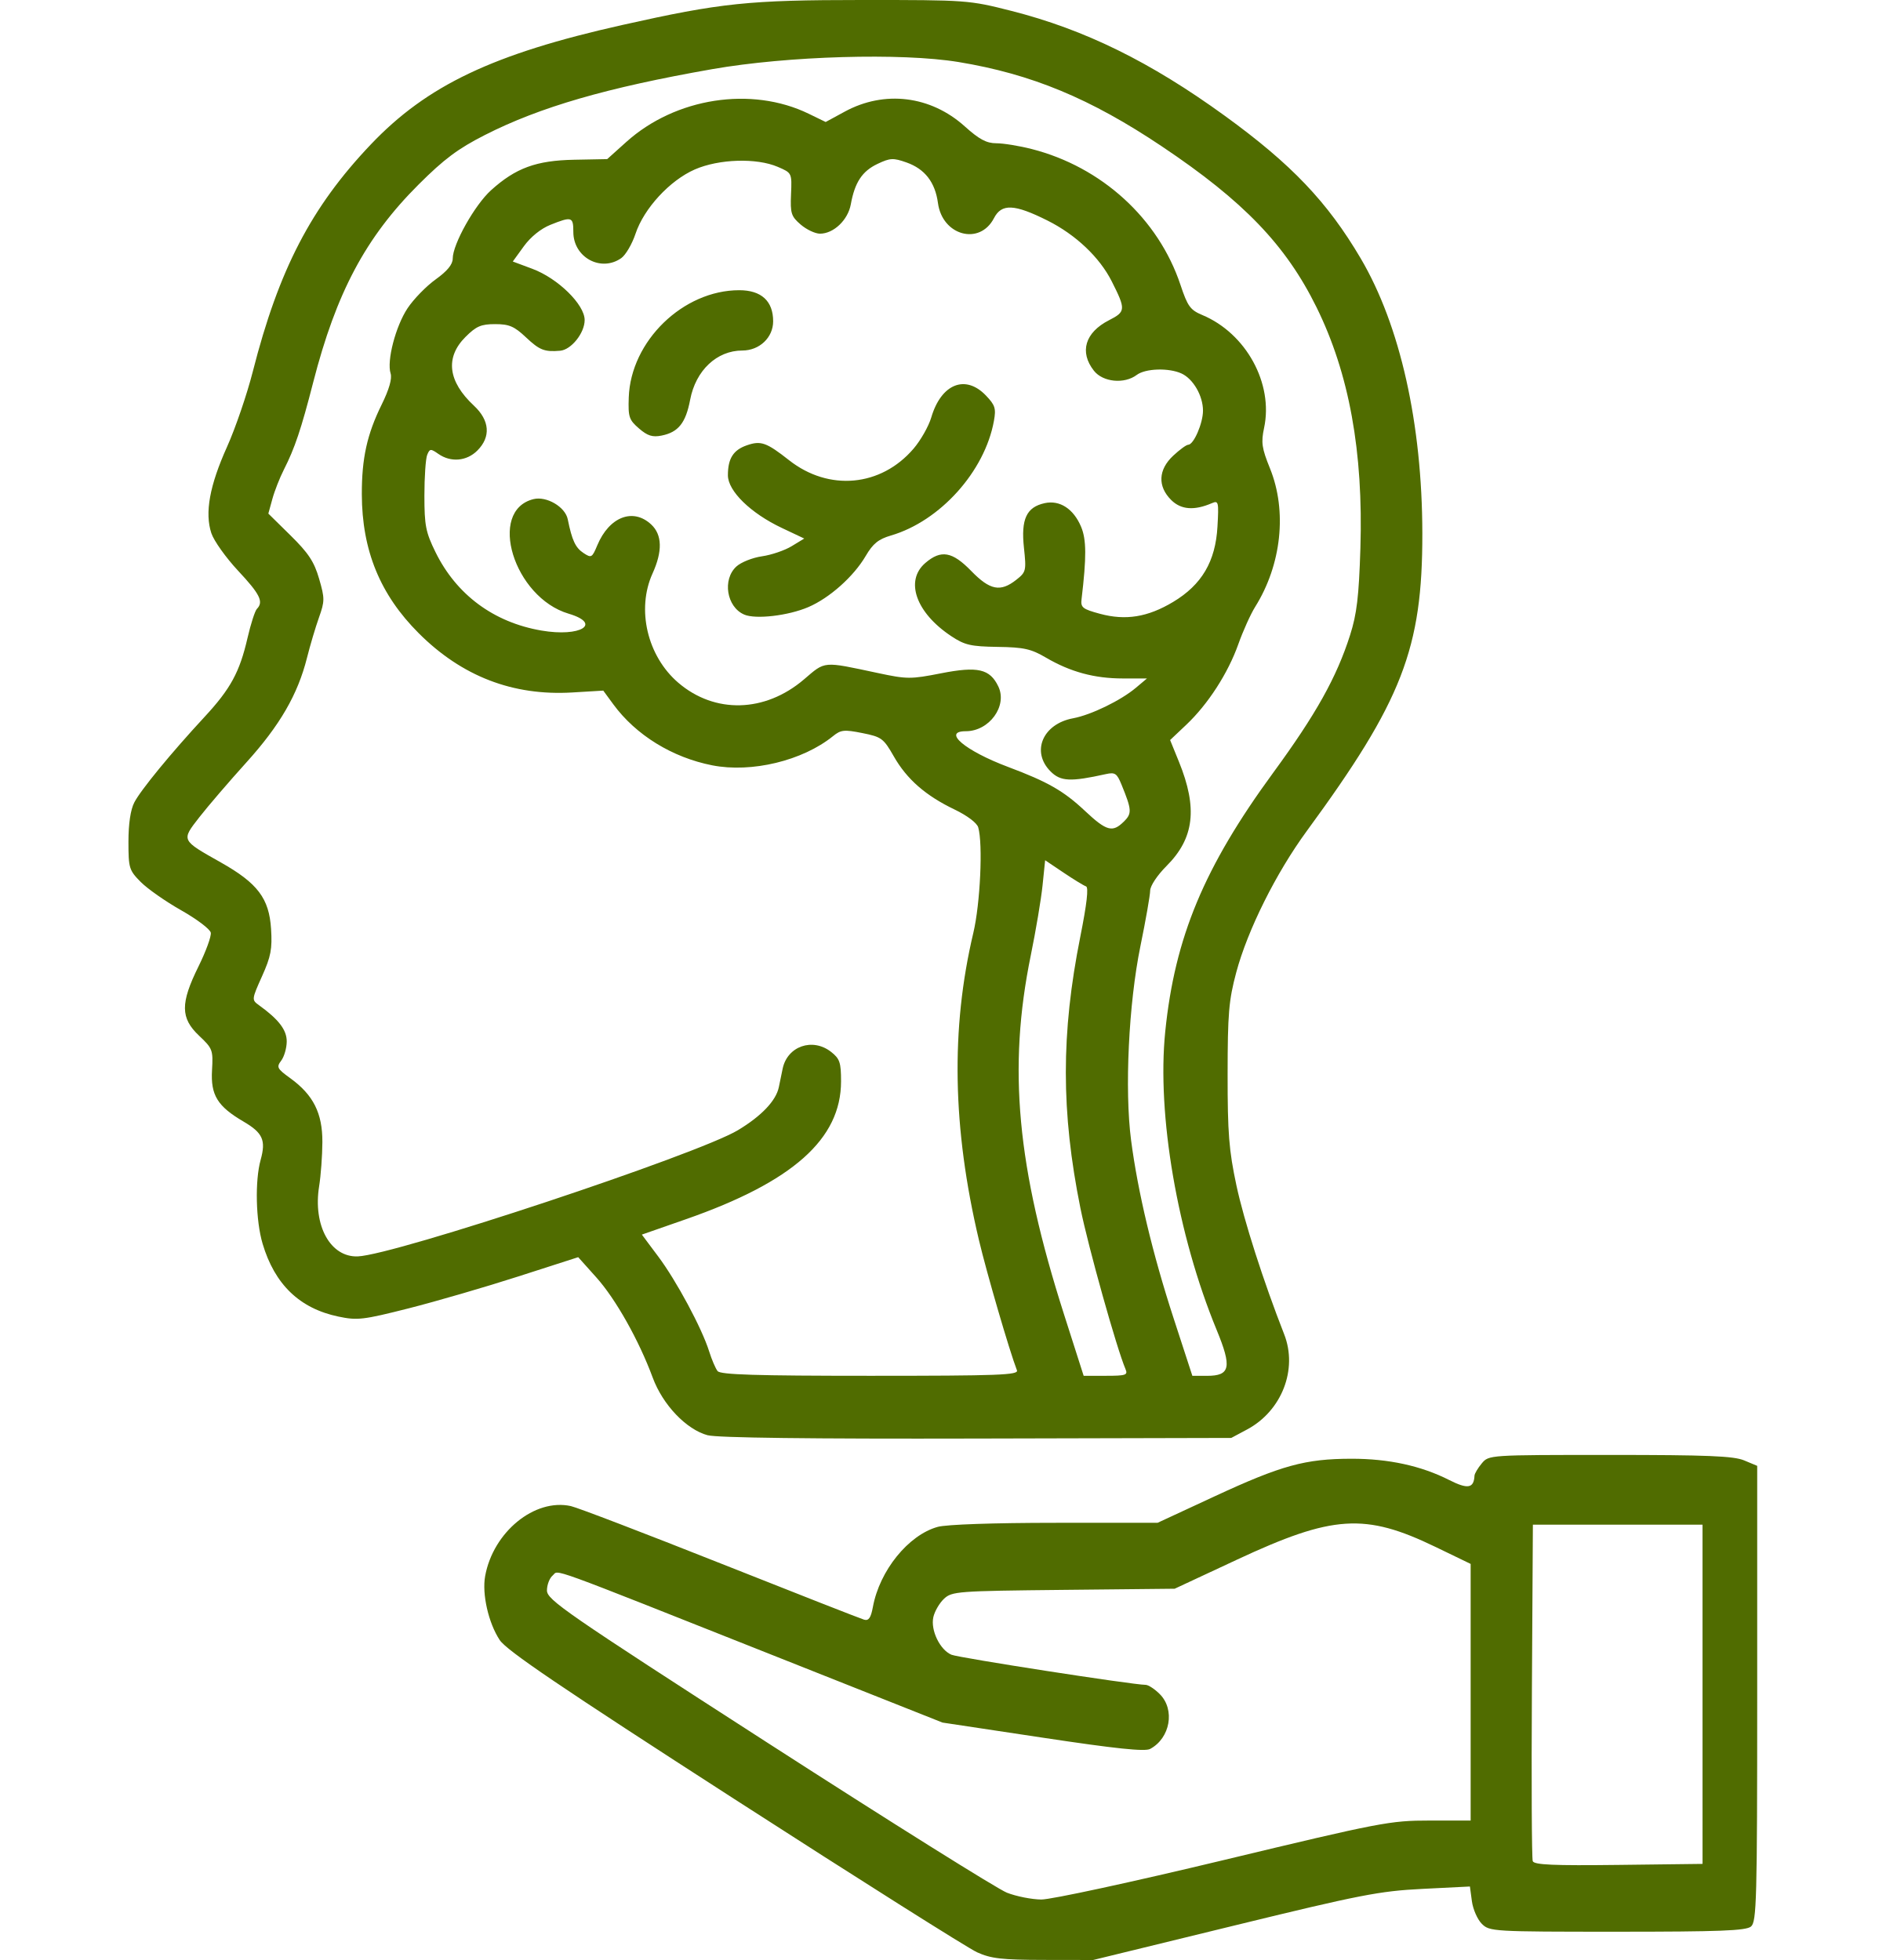
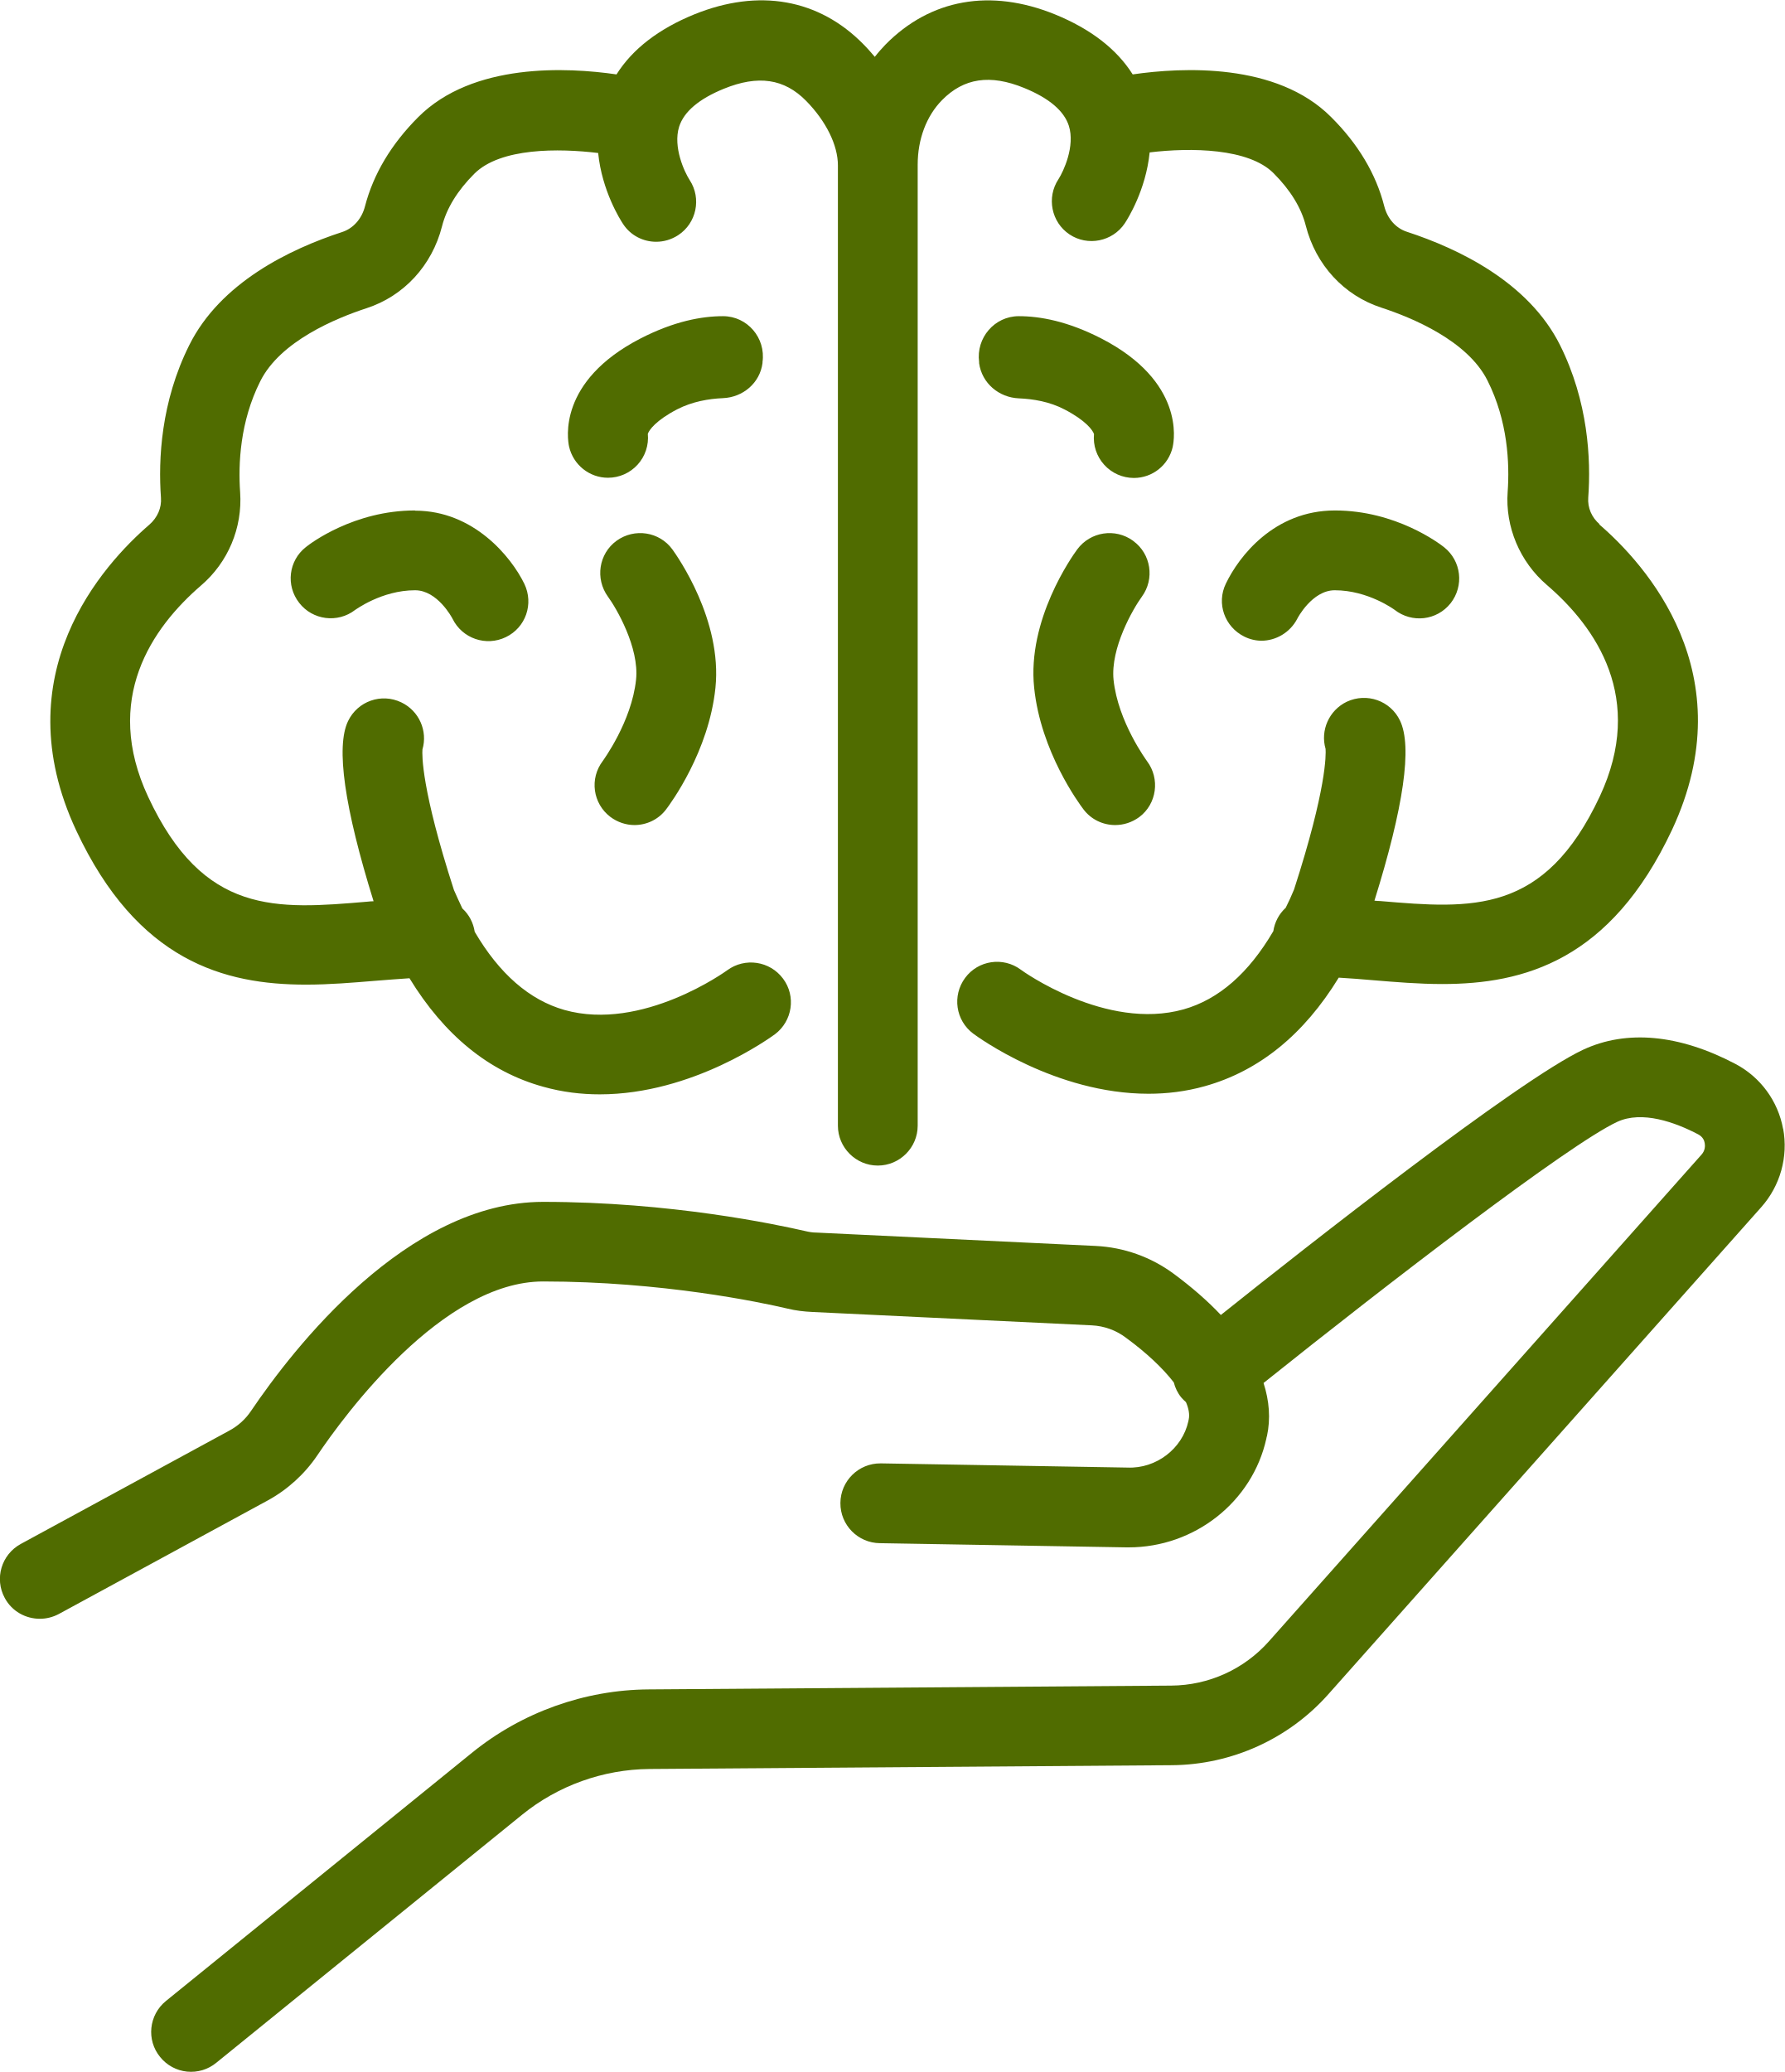
- <svg xmlns="http://www.w3.org/2000/svg" width="98.476mm" height="102.385mm" viewBox="0 0 98.476 102.385" version="1.1" id="svg5" xml:space="preserve">
-   <defs id="defs2" />
-   <g id="layer1" transform="translate(-51.52708,-8.67233)">
-     <path style="fill:#506c00;stroke-width:0.197;fill-opacity:1" d="m 102.556,110.656 c -0.477,-0.216 -6.177,-3.816 -12.668,-8 -9.118,-5.877 -11.906,-7.767 -12.266,-8.315 -0.586,-0.891 -0.929,-2.4 -0.759,-3.337 0.418,-2.303 2.583,-4.073 4.475,-3.658 0.343,0.075 3.857,1.421 7.81,2.99 3.953,1.569 7.331,2.894 7.506,2.944 0.241,0.068 0.354,-0.096 0.459,-0.664 0.35,-1.902 1.853,-3.759 3.385,-4.184 0.453,-0.126 2.919,-0.211 6.122,-0.212 l 5.363,-0.002 2.998,-1.391 c 3.469,-1.609 4.712,-1.95 7.118,-1.954 1.94,-0.003 3.642,0.367 5.112,1.112 0.969,0.491 1.287,0.436 1.32,-0.228 0.005,-0.108 0.176,-0.396 0.379,-0.64 0.369,-0.443 0.376,-0.443 6.694,-0.443 5.078,0 6.459,0.056 7.008,0.285 l 0.683,0.285 v 11.898 c 0,10.826 -0.029,11.923 -0.326,12.168 -0.262,0.217 -1.63,0.27 -6.984,0.27 -6.505,0 -6.668,-0.01 -7.073,-0.414 -0.228,-0.228 -0.46,-0.759 -0.517,-1.181 l -0.103,-0.767 -2.491,0.125 c -2.238,0.113 -3.238,0.308 -9.838,1.92 l -7.347,1.794 -2.597,-0.004 c -2.169,-0.004 -2.739,-0.069 -3.464,-0.398 z m 12.864,-4.816 c 8.219,-1.974 8.705,-2.067 10.759,-2.067 h 2.151 V 97.07 90.367 l -1.83,-0.885 c -3.69,-1.784 -5.359,-1.677 -10.378,0.665 l -3.249,1.516 -5.808,0.06 c -5.557,0.058 -5.826,0.078 -6.241,0.468 -0.238,0.224 -0.488,0.656 -0.555,0.959 -0.15,0.682 0.346,1.708 0.947,1.961 0.382,0.161 9.485,1.573 10.14,1.573 0.14,0 0.473,0.217 0.738,0.483 0.811,0.811 0.55,2.301 -0.503,2.865 -0.274,0.147 -1.79,-0.012 -5.608,-0.588 l -5.233,-0.789 -8.608,-3.417 C 79.742,90.317 80.741,90.68 80.392,90.97 c -0.166,0.137 -0.301,0.49 -0.301,0.783 0,0.489 0.956,1.149 11.568,7.988 6.362,4.1 11.966,7.61 12.454,7.801 0.487,0.191 1.294,0.351 1.793,0.356 0.504,0.005 4.73,-0.909 9.515,-2.058 z m 25.02,-8.663 v -8.86 h -4.43 -4.43 l -0.051,8.663 c -0.028,4.765 -0.008,8.776 0.044,8.913 0.074,0.194 1.08,0.238 4.482,0.197 l 4.386,-0.053 z M 88.486,83.647 c -1.116,-0.3 -2.347,-1.591 -2.871,-3.01 -0.719,-1.946 -1.932,-4.105 -2.942,-5.232 l -0.95,-1.061 -3.13,1.007 c -1.721,0.554 -4.296,1.303 -5.722,1.665 -2.382,0.604 -2.681,0.639 -3.675,0.43 -2.021,-0.424 -3.323,-1.677 -3.955,-3.806 -0.357,-1.201 -0.406,-3.289 -0.102,-4.381 0.284,-1.023 0.112,-1.409 -0.893,-1.998 -1.365,-0.8 -1.722,-1.382 -1.646,-2.686 0.061,-1.053 0.03,-1.134 -0.674,-1.798 -0.978,-0.923 -0.985,-1.694 -0.031,-3.624 0.388,-0.786 0.676,-1.578 0.64,-1.761 -0.036,-0.183 -0.731,-0.708 -1.543,-1.167 -0.812,-0.459 -1.765,-1.126 -2.117,-1.482 -0.606,-0.613 -0.64,-0.724 -0.64,-2.105 0,-0.931 0.11,-1.671 0.305,-2.047 0.338,-0.653 1.912,-2.571 3.668,-4.468 1.362,-1.471 1.833,-2.337 2.245,-4.124 0.169,-0.733 0.39,-1.417 0.49,-1.52 0.361,-0.369 0.166,-0.766 -0.978,-1.989 -0.639,-0.683 -1.269,-1.568 -1.401,-1.967 -0.35,-1.061 -0.092,-2.483 0.82,-4.51 0.436,-0.969 1.042,-2.741 1.347,-3.938 1.358,-5.326 3.047,-8.579 6.153,-11.848 2.942,-3.097 6.392,-4.738 13.144,-6.25 5.154,-1.155 6.588,-1.304 12.531,-1.305 5.46,-0.001 5.574,0.007 7.777,0.567 3.832,0.973 7.263,2.659 11.157,5.484 3.476,2.522 5.357,4.496 7.095,7.447 2.06,3.498 3.211,8.632 3.219,14.362 0.008,6.022 -1.048,8.744 -6.038,15.555 -1.601,2.186 -3.089,5.169 -3.681,7.384 -0.389,1.453 -0.448,2.154 -0.45,5.316 -0.002,3.082 0.069,3.976 0.46,5.808 0.392,1.835 1.407,5.002 2.494,7.777 0.719,1.835 -0.127,4.005 -1.939,4.973 l -0.825,0.441 -13.291,0.032 c -8.683,0.021 -13.554,-0.039 -14.051,-0.173 z m 16.149,-3.395 c -0.397,-1.033 -1.574,-5.07 -1.984,-6.801 -1.384,-5.843 -1.479,-11.047 -0.293,-16.047 0.362,-1.524 0.507,-4.652 0.256,-5.513 -0.067,-0.23 -0.578,-0.616 -1.228,-0.928 -1.519,-0.728 -2.498,-1.583 -3.18,-2.778 -0.539,-0.944 -0.639,-1.018 -1.644,-1.219 -0.951,-0.19 -1.122,-0.172 -1.533,0.161 -1.586,1.284 -4.252,1.928 -6.307,1.524 -2.092,-0.412 -3.987,-1.581 -5.165,-3.187 l -0.525,-0.716 -1.618,0.097 c -3.102,0.185 -5.764,-0.842 -8.018,-3.094 -2.019,-2.016 -2.966,-4.331 -2.973,-7.259 -0.004,-1.883 0.273,-3.136 1.036,-4.685 0.391,-0.795 0.552,-1.356 0.467,-1.626 -0.209,-0.657 0.26,-2.462 0.884,-3.405 0.316,-0.476 0.976,-1.155 1.467,-1.507 0.61,-0.438 0.893,-0.783 0.893,-1.09 0,-0.751 1.148,-2.798 2.001,-3.569 1.286,-1.162 2.358,-1.555 4.346,-1.593 l 1.72,-0.033 0.999,-0.898 c 2.57,-2.311 6.537,-2.924 9.523,-1.473 l 0.888,0.432 0.997,-0.542 c 2.071,-1.127 4.484,-0.832 6.261,0.766 0.76,0.683 1.14,0.887 1.655,0.887 0.367,0 1.196,0.135 1.842,0.3 3.66,0.934 6.624,3.641 7.775,7.1 0.372,1.117 0.511,1.309 1.134,1.57 2.291,0.957 3.727,3.577 3.232,5.897 -0.163,0.765 -0.121,1.059 0.308,2.118 0.903,2.23 0.602,5.033 -0.776,7.234 -0.237,0.379 -0.632,1.256 -0.878,1.948 -0.54,1.522 -1.585,3.138 -2.721,4.212 l -0.841,0.795 0.461,1.134 c 0.987,2.429 0.8,3.997 -0.65,5.447 -0.483,0.483 -0.85,1.037 -0.853,1.286 -0.002,0.241 -0.231,1.545 -0.509,2.899 -0.615,3.005 -0.831,7.504 -0.487,10.141 0.353,2.702 1.123,5.928 2.213,9.275 l 0.987,3.03 h 0.763 c 1.219,0 1.312,-0.442 0.503,-2.404 -2.045,-4.961 -3.125,-11.234 -2.682,-15.583 0.501,-4.923 2.028,-8.585 5.637,-13.517 2.234,-3.053 3.311,-4.98 4.015,-7.187 0.352,-1.104 0.46,-2.005 0.539,-4.529 0.158,-5.051 -0.586,-9.14 -2.292,-12.601 -1.601,-3.248 -3.804,-5.541 -8.072,-8.4 -3.741,-2.507 -6.81,-3.78 -10.62,-4.408 -2.98,-0.491 -8.925,-0.319 -12.863,0.371 -5.502,0.965 -9.003,1.979 -11.881,3.444 -1.401,0.713 -2.125,1.254 -3.457,2.584 -2.763,2.757 -4.299,5.642 -5.504,10.334 -0.628,2.447 -0.963,3.442 -1.531,4.559 -0.215,0.423 -0.486,1.112 -0.601,1.532 l -0.21,0.764 1.164,1.146 c 0.931,0.917 1.229,1.368 1.486,2.254 0.299,1.028 0.298,1.173 -0.006,2.028 -0.18,0.506 -0.461,1.45 -0.624,2.099 -0.483,1.923 -1.416,3.534 -3.171,5.476 -0.901,0.997 -2.004,2.282 -2.451,2.856 -0.951,1.223 -0.97,1.184 1.12,2.363 1.922,1.084 2.522,1.878 2.624,3.469 0.067,1.051 -0.008,1.445 -0.472,2.478 -0.54,1.204 -0.544,1.234 -0.169,1.504 1.042,0.749 1.465,1.302 1.459,1.908 -0.003,0.343 -0.133,0.79 -0.288,0.995 -0.257,0.339 -0.216,0.419 0.471,0.916 1.205,0.873 1.685,1.826 1.679,3.336 -0.003,0.706 -0.079,1.746 -0.17,2.312 -0.329,2.049 0.589,3.715 2.017,3.662 1.929,-0.071 17.746,-5.324 19.857,-6.594 1.228,-0.739 1.988,-1.539 2.134,-2.247 0.054,-0.262 0.144,-0.696 0.199,-0.964 0.244,-1.178 1.566,-1.636 2.531,-0.877 0.453,0.356 0.519,0.552 0.519,1.537 0,3.013 -2.523,5.256 -8.106,7.205 l -2.297,0.802 0.856,1.144 c 0.953,1.274 2.279,3.745 2.657,4.951 0.136,0.433 0.335,0.898 0.442,1.034 0.15,0.189 1.986,0.246 7.97,0.246 6.73,0 7.76,-0.039 7.664,-0.287 z m 5.672,-0.058 c -0.458,-1.067 -1.948,-6.387 -2.357,-8.415 -1.013,-5.024 -1.014,-9.126 -0.005,-14.177 0.342,-1.713 0.441,-2.581 0.299,-2.628 -0.117,-0.039 -0.645,-0.362 -1.174,-0.718 l -0.962,-0.647 -0.134,1.307 c -0.073,0.719 -0.351,2.37 -0.617,3.67 -1.203,5.885 -0.725,11.044 1.74,18.754 l 1.023,3.2 h 1.167 c 1.037,0 1.151,-0.039 1.019,-0.345 z M 110.226,51.585 c 0.422,-0.422 0.409,-0.611 -0.132,-1.933 -0.239,-0.583 -0.337,-0.648 -0.813,-0.543 -1.85,0.411 -2.364,0.386 -2.888,-0.138 -1.029,-1.029 -0.413,-2.484 1.176,-2.778 0.937,-0.174 2.489,-0.928 3.28,-1.594 l 0.578,-0.486 h -1.264 c -1.48,0 -2.736,-0.341 -4.011,-1.088 -0.782,-0.458 -1.154,-0.541 -2.527,-0.561 -1.399,-0.021 -1.716,-0.094 -2.416,-0.558 -1.845,-1.221 -2.439,-2.894 -1.359,-3.824 0.821,-0.706 1.408,-0.603 2.401,0.419 0.975,1.003 1.521,1.111 2.346,0.462 0.517,-0.407 0.533,-0.473 0.404,-1.683 -0.159,-1.489 0.132,-2.116 1.081,-2.324 0.79,-0.174 1.511,0.295 1.906,1.238 0.278,0.666 0.284,1.578 0.022,3.778 -0.052,0.434 0.052,0.517 0.961,0.763 1.34,0.363 2.496,0.176 3.82,-0.618 1.499,-0.899 2.215,-2.115 2.317,-3.937 0.073,-1.291 0.054,-1.372 -0.29,-1.224 -0.926,0.399 -1.617,0.344 -2.129,-0.167 -0.716,-0.716 -0.675,-1.581 0.108,-2.313 0.336,-0.314 0.688,-0.571 0.783,-0.571 0.285,0 0.772,-1.122 0.772,-1.781 0,-0.778 -0.513,-1.664 -1.125,-1.943 -0.667,-0.304 -1.883,-0.264 -2.333,0.075 -0.648,0.49 -1.768,0.381 -2.238,-0.217 -0.77,-0.979 -0.464,-2 0.79,-2.64 0.874,-0.446 0.882,-0.56 0.141,-2.029 -0.635,-1.259 -1.884,-2.441 -3.358,-3.178 -1.731,-0.866 -2.394,-0.895 -2.793,-0.124 -0.745,1.441 -2.696,0.915 -2.925,-0.789 -0.146,-1.085 -0.685,-1.782 -1.642,-2.12 -0.695,-0.246 -0.856,-0.238 -1.517,0.076 -0.799,0.379 -1.185,0.964 -1.392,2.11 -0.149,0.821 -0.897,1.534 -1.61,1.534 -0.25,0 -0.703,-0.214 -1.007,-0.475 -0.498,-0.429 -0.548,-0.585 -0.505,-1.586 0.047,-1.11 0.047,-1.111 -0.689,-1.428 -1.11,-0.478 -3.075,-0.417 -4.336,0.134 -1.307,0.572 -2.658,2.037 -3.097,3.36 -0.179,0.538 -0.515,1.111 -0.747,1.274 -1.063,0.744 -2.5,-0.043 -2.5,-1.369 0,-0.795 -0.08,-0.82 -1.197,-0.373 -0.5,0.2 -1.033,0.631 -1.388,1.121 l -0.577,0.796 1.021,0.381 c 1.336,0.498 2.732,1.867 2.732,2.677 0,0.676 -0.701,1.554 -1.28,1.603 -0.819,0.07 -1.075,-0.031 -1.786,-0.701 -0.61,-0.575 -0.876,-0.689 -1.609,-0.689 -0.736,0 -0.986,0.108 -1.548,0.669 -1.072,1.072 -0.918,2.325 0.44,3.59 0.827,0.771 0.893,1.631 0.179,2.345 -0.558,0.558 -1.386,0.629 -2.034,0.176 -0.404,-0.283 -0.451,-0.279 -0.585,0.049 -0.08,0.196 -0.146,1.154 -0.146,2.129 0,1.562 0.069,1.912 0.579,2.951 1.094,2.227 3.038,3.668 5.53,4.097 2.05,0.353 3.192,-0.355 1.422,-0.881 -2.864,-0.851 -4.254,-5.377 -1.837,-5.983 0.682,-0.171 1.662,0.404 1.792,1.051 0.223,1.103 0.401,1.485 0.822,1.763 0.41,0.271 0.449,0.249 0.721,-0.403 0.623,-1.492 1.874,-1.972 2.82,-1.083 0.57,0.535 0.592,1.394 0.066,2.553 -0.851,1.876 -0.274,4.324 1.346,5.711 1.906,1.631 4.526,1.562 6.561,-0.175 1.136,-0.969 0.95,-0.953 3.853,-0.335 1.533,0.327 1.718,0.328 3.31,0.015 1.915,-0.376 2.548,-0.23 2.988,0.689 0.487,1.017 -0.472,2.337 -1.698,2.337 -1.251,0 -0.04,1.022 2.211,1.867 2.072,0.778 2.897,1.25 4.007,2.292 1.133,1.064 1.447,1.149 2.04,0.556 z M 90.391,40.775 C 89.474,40.382 89.241,38.943 89.985,38.264 c 0.244,-0.223 0.845,-0.462 1.335,-0.532 0.491,-0.07 1.189,-0.308 1.55,-0.528 l 0.658,-0.4 -1.172,-0.554 c -1.63,-0.771 -2.815,-1.929 -2.815,-2.751 0,-0.874 0.28,-1.318 0.986,-1.564 0.735,-0.256 1.023,-0.155 2.21,0.779 2.079,1.636 4.797,1.384 6.498,-0.603 0.373,-0.436 0.79,-1.17 0.926,-1.631 0.518,-1.758 1.783,-2.266 2.855,-1.147 0.481,0.503 0.536,0.675 0.417,1.329 -0.478,2.637 -2.81,5.232 -5.376,5.983 -0.655,0.192 -0.941,0.423 -1.318,1.067 -0.63,1.076 -1.89,2.199 -2.998,2.674 -1.053,0.451 -2.748,0.648 -3.351,0.39 z M 84.898,31.054 c -0.521,-0.449 -0.57,-0.598 -0.535,-1.62 0.102,-2.945 2.839,-5.602 5.77,-5.602 1.154,0 1.771,0.566 1.771,1.623 0,0.85 -0.715,1.528 -1.612,1.528 -1.33,0 -2.432,1.04 -2.722,2.568 -0.23,1.215 -0.617,1.7 -1.493,1.875 -0.475,0.095 -0.732,0.014 -1.181,-0.373 z" id="path3779" />
+ <svg xmlns="http://www.w3.org/2000/svg" id="Layer_2" viewBox="0 0 89.48 103.87">
+   <defs>
+     <style>
+       .cls-1{}
+     </style>
+   </defs>
+   <g fill="#506c00" id="Layer_1-2">
+     <path fill="#506c00" d="M80.21 26.29c-.41-.35-.62-.84-.58-1.35.14-1.92 0-4.81-1.42-7.65-1.57-3.13-5.04-4.81-7.67-5.67-.56-.18-.98-.66-1.14-1.29-.41-1.61-1.31-3.12-2.67-4.47-2.73-2.73-7.46-2.49-9.94-2.13-.8-1.27-2.11-2.28-3.9-3.01-3.23-1.31-6.24-.77-8.49 1.51-.19.2-.37.4-.54.62-.18-.21-.36-.42-.56-.62C41.06-.06 38.04-.59 34.81.72c-1.79.73-3.1 1.74-3.9 3.01-2.47-.36-7.2-.6-9.94 2.14-1.36 1.36-2.25 2.86-2.67 4.47-.16.63-.59 1.11-1.14 1.29-2.64.86-6.11 2.54-7.67 5.67-1.42 2.84-1.56 5.73-1.42 7.65.04.51-.18 1-.58 1.35-2.32 2-7.33 7.5-3.67 15.33 3.07 6.56 7.43 7.73 11.52 7.73 1.19 0 2.35-.1 3.45-.19.6-.05 1.17-.09 1.74-.13 1.75 2.86 3.99 4.69 6.71 5.44.96.27 1.91.38 2.83.38 4.67 0 8.58-2.87 8.78-3.01.88-.66 1.07-1.91.41-2.79a2.008 2.008 0 0 0-2.8-.42c-.04.03-4.26 3.09-8.16 1.99-1.76-.5-3.27-1.82-4.5-3.92-.07-.46-.29-.87-.62-1.17-.14-.3-.28-.6-.42-.92-1.64-5.07-1.6-6.77-1.58-7.05.27-.92-.16-1.93-1.06-2.36-1-.48-2.19-.06-2.67.94-.62 1.29-.18 4.34 1.28 9.03-.1 0-.2.01-.29.02-4.59.39-8.23.7-11.01-5.25-2.29-4.9.18-8.47 2.65-10.6a5.637 5.637 0 0 0 1.96-4.67c-.1-1.42-.01-3.54 1.01-5.57 1-2 3.77-3.15 5.33-3.66 1.87-.61 3.28-2.14 3.78-4.1.23-.91.78-1.8 1.62-2.64 1.31-1.31 4.24-1.28 6.21-1.04.19 1.9 1.11 3.35 1.25 3.56.38.58 1.01.89 1.66.89.38 0 .76-.11 1.1-.33.92-.6 1.18-1.84.58-2.76-.26-.4-.85-1.66-.53-2.68.24-.75.99-1.39 2.24-1.9 1.72-.7 3.03-.51 4.13.61 1 1.02 1.59 2.22 1.59 3.23v48.14c0 1.1.9 2 2 2s2-.9 2-2V8.25c0-1.27.44-2.44 1.22-3.23 1.09-1.11 2.41-1.31 4.12-.61 1.25.51 2 1.15 2.24 1.9.32 1.02-.27 2.28-.52 2.67-.61.92-.36 2.16.55 2.77s2.16.36 2.77-.55c.14-.21 1.06-1.66 1.25-3.56 2.08-.25 4.96-.21 6.21 1.04.84.84 1.39 1.73 1.62 2.64.5 1.96 1.91 3.49 3.78 4.1 1.56.51 4.33 1.66 5.33 3.66 1.02 2.03 1.11 4.15 1.01 5.57-.13 1.76.61 3.51 1.96 4.67 2.48 2.13 4.95 5.7 2.66 10.6-2.78 5.94-6.41 5.64-11.01 5.25-.1 0-.19-.01-.29-.02 1.46-4.68 1.91-7.73 1.28-9.03-.48-1-1.67-1.41-2.67-.94-.89.43-1.33 1.44-1.06 2.36.02.28.06 1.98-1.58 7.05-.13.32-.27.62-.42.92-.33.3-.55.71-.62 1.17-1.23 2.1-2.73 3.42-4.5 3.92-3.89 1.09-8.1-1.94-8.16-1.99-.89-.66-2.14-.47-2.79.41-.66.89-.48 2.14.41 2.8.2.15 4.11 3.01 8.78 3.01.92 0 1.87-.11 2.83-.38 2.71-.76 4.96-2.58 6.71-5.44.56.03 1.14.08 1.74.13 1.1.09 2.27.19 3.45.19 4.09 0 8.44-1.17 11.52-7.73 3.66-7.83-1.34-13.33-3.67-15.33Z" class="cls-1" />
+     <path fill="#506c00" d="M63.24 32.12c.73 0 1.44-.41 1.8-1.1 0-.01.74-1.43 1.88-1.43 1.68 0 3 .98 3 .98.87.68 2.12.54 2.81-.33.68-.87.54-2.12-.33-2.81-.24-.19-2.42-1.84-5.47-1.84s-4.82 2.31-5.47 3.67c-.48.99-.06 2.16.92 2.65.28.14.58.21.88.21ZM56.81 27.11a2.01 2.01 0 0 0-2.8.43c-.26.35-2.52 3.54-2.16 6.94.33 3.2 2.25 5.8 2.47 6.09.39.52.99.79 1.59.79.42 0 .84-.13 1.21-.4.88-.66 1.05-1.92.39-2.8-.01-.02-1.46-1.97-1.68-4.08-.16-1.59.97-3.55 1.42-4.17.65-.89.46-2.14-.43-2.79ZM38.23 18.21v-.06c.17-1.21-.76-2.3-1.98-2.3-1.06 0-2.45.25-4.14 1.12-4.17 2.15-3.65 5.08-3.58 5.41.21.93 1.03 1.57 1.95 1.57a2.006 2.006 0 0 0 2-2.2c.06-.19.41-.68 1.47-1.23.76-.39 1.58-.53 2.29-.56 1.01-.04 1.86-.76 1.99-1.76ZM58.8 22.38c.07-.33.59-3.26-3.58-5.41-1.69-.87-3.08-1.12-4.14-1.12-1.22 0-2.15 1.09-1.99 2.3v.06c.14 1 .99 1.72 2 1.76.7.03 1.53.16 2.29.56 1.06.55 1.41 1.04 1.47 1.23a2.01 2.01 0 0 0 2 2.2c.92 0 1.74-.63 1.95-1.57ZM20.8 25.59c-3.05 0-5.24 1.65-5.47 1.84-.86.68-1.01 1.92-.33 2.79.67.87 1.93 1.03 2.8.36.01 0 1.33-.99 3.01-.99 1.12 0 1.85 1.37 1.88 1.43a2.003 2.003 0 0 0 2.67.92c1-.48 1.41-1.67.93-2.67-.66-1.36-2.55-3.67-5.47-3.67ZM30.22 38.15c-.67.88-.5 2.13.38 2.8.36.27.79.41 1.21.41.6 0 1.2-.27 1.59-.79.22-.29 2.14-2.89 2.47-6.09.35-3.4-1.91-6.59-2.16-6.94-.65-.89-1.9-1.08-2.8-.43-.89.65-1.08 1.9-.43 2.8.42.57 1.58 2.56 1.41 4.16-.22 2.11-1.66 4.06-1.67 4.08ZM89.4 56.6a4.615 4.615 0 0 0-2.4-3.27c-2.82-1.48-5.45-1.72-7.62-.71-3.27 1.53-13.89 9.88-18.17 13.3-.66-.7-1.45-1.39-2.37-2.07a7.156 7.156 0 0 0-3.9-1.39l-14-.67c-.19 0-.37-.03-.54-.07-1.48-.34-6.78-1.47-13.17-1.47-6.83 0-12.52 7.34-14.65 10.49-.27.4-.63.73-1.07.97L1.04 77.4c-.97.53-1.33 1.74-.8 2.71.36.67 1.05 1.04 1.76 1.04.32 0 .65-.08.95-.24l10.47-5.69c.99-.54 1.85-1.32 2.48-2.25 1.38-2.05 6.29-8.73 11.33-8.73 5.95 0 10.89 1.04 12.25 1.36.41.1.82.15 1.26.17l14 .67c.61.03 1.21.24 1.71.62 1.04.76 1.86 1.54 2.4 2.24.07.27.19.53.38.76.07.08.15.16.23.23.14.32.19.62.14.86l-.02.1c-.3 1.37-1.61 2.38-3.05 2.32l-12.35-.21h-.03a2 2 0 0 0-.03 4l12.35.21h.12c3.3 0 6.2-2.28 6.9-5.45 0 0 .02-.12.03-.12.19-.88.12-1.77-.17-2.67 6.25-5 15.29-11.95 17.73-13.09 1.25-.58 2.91.02 4.07.63.22.12.3.3.32.44.02.12.03.36-.16.57l-21.69 24.4a6.607 6.607 0 0 1-4.9 2.22l-26.19.19c-3.22.02-6.37 1.15-8.87 3.18L8.32 100.31c-.86.7-.99 1.96-.29 2.81a1.989 1.989 0 0 0 2.81.29l15.34-12.44c1.8-1.46 4.06-2.27 6.38-2.29l26.19-.19c3-.02 5.87-1.32 7.86-3.57l21.69-24.4a4.654 4.654 0 0 0 1.1-3.95Z" class="cls-1" />
  </g>
</svg>
